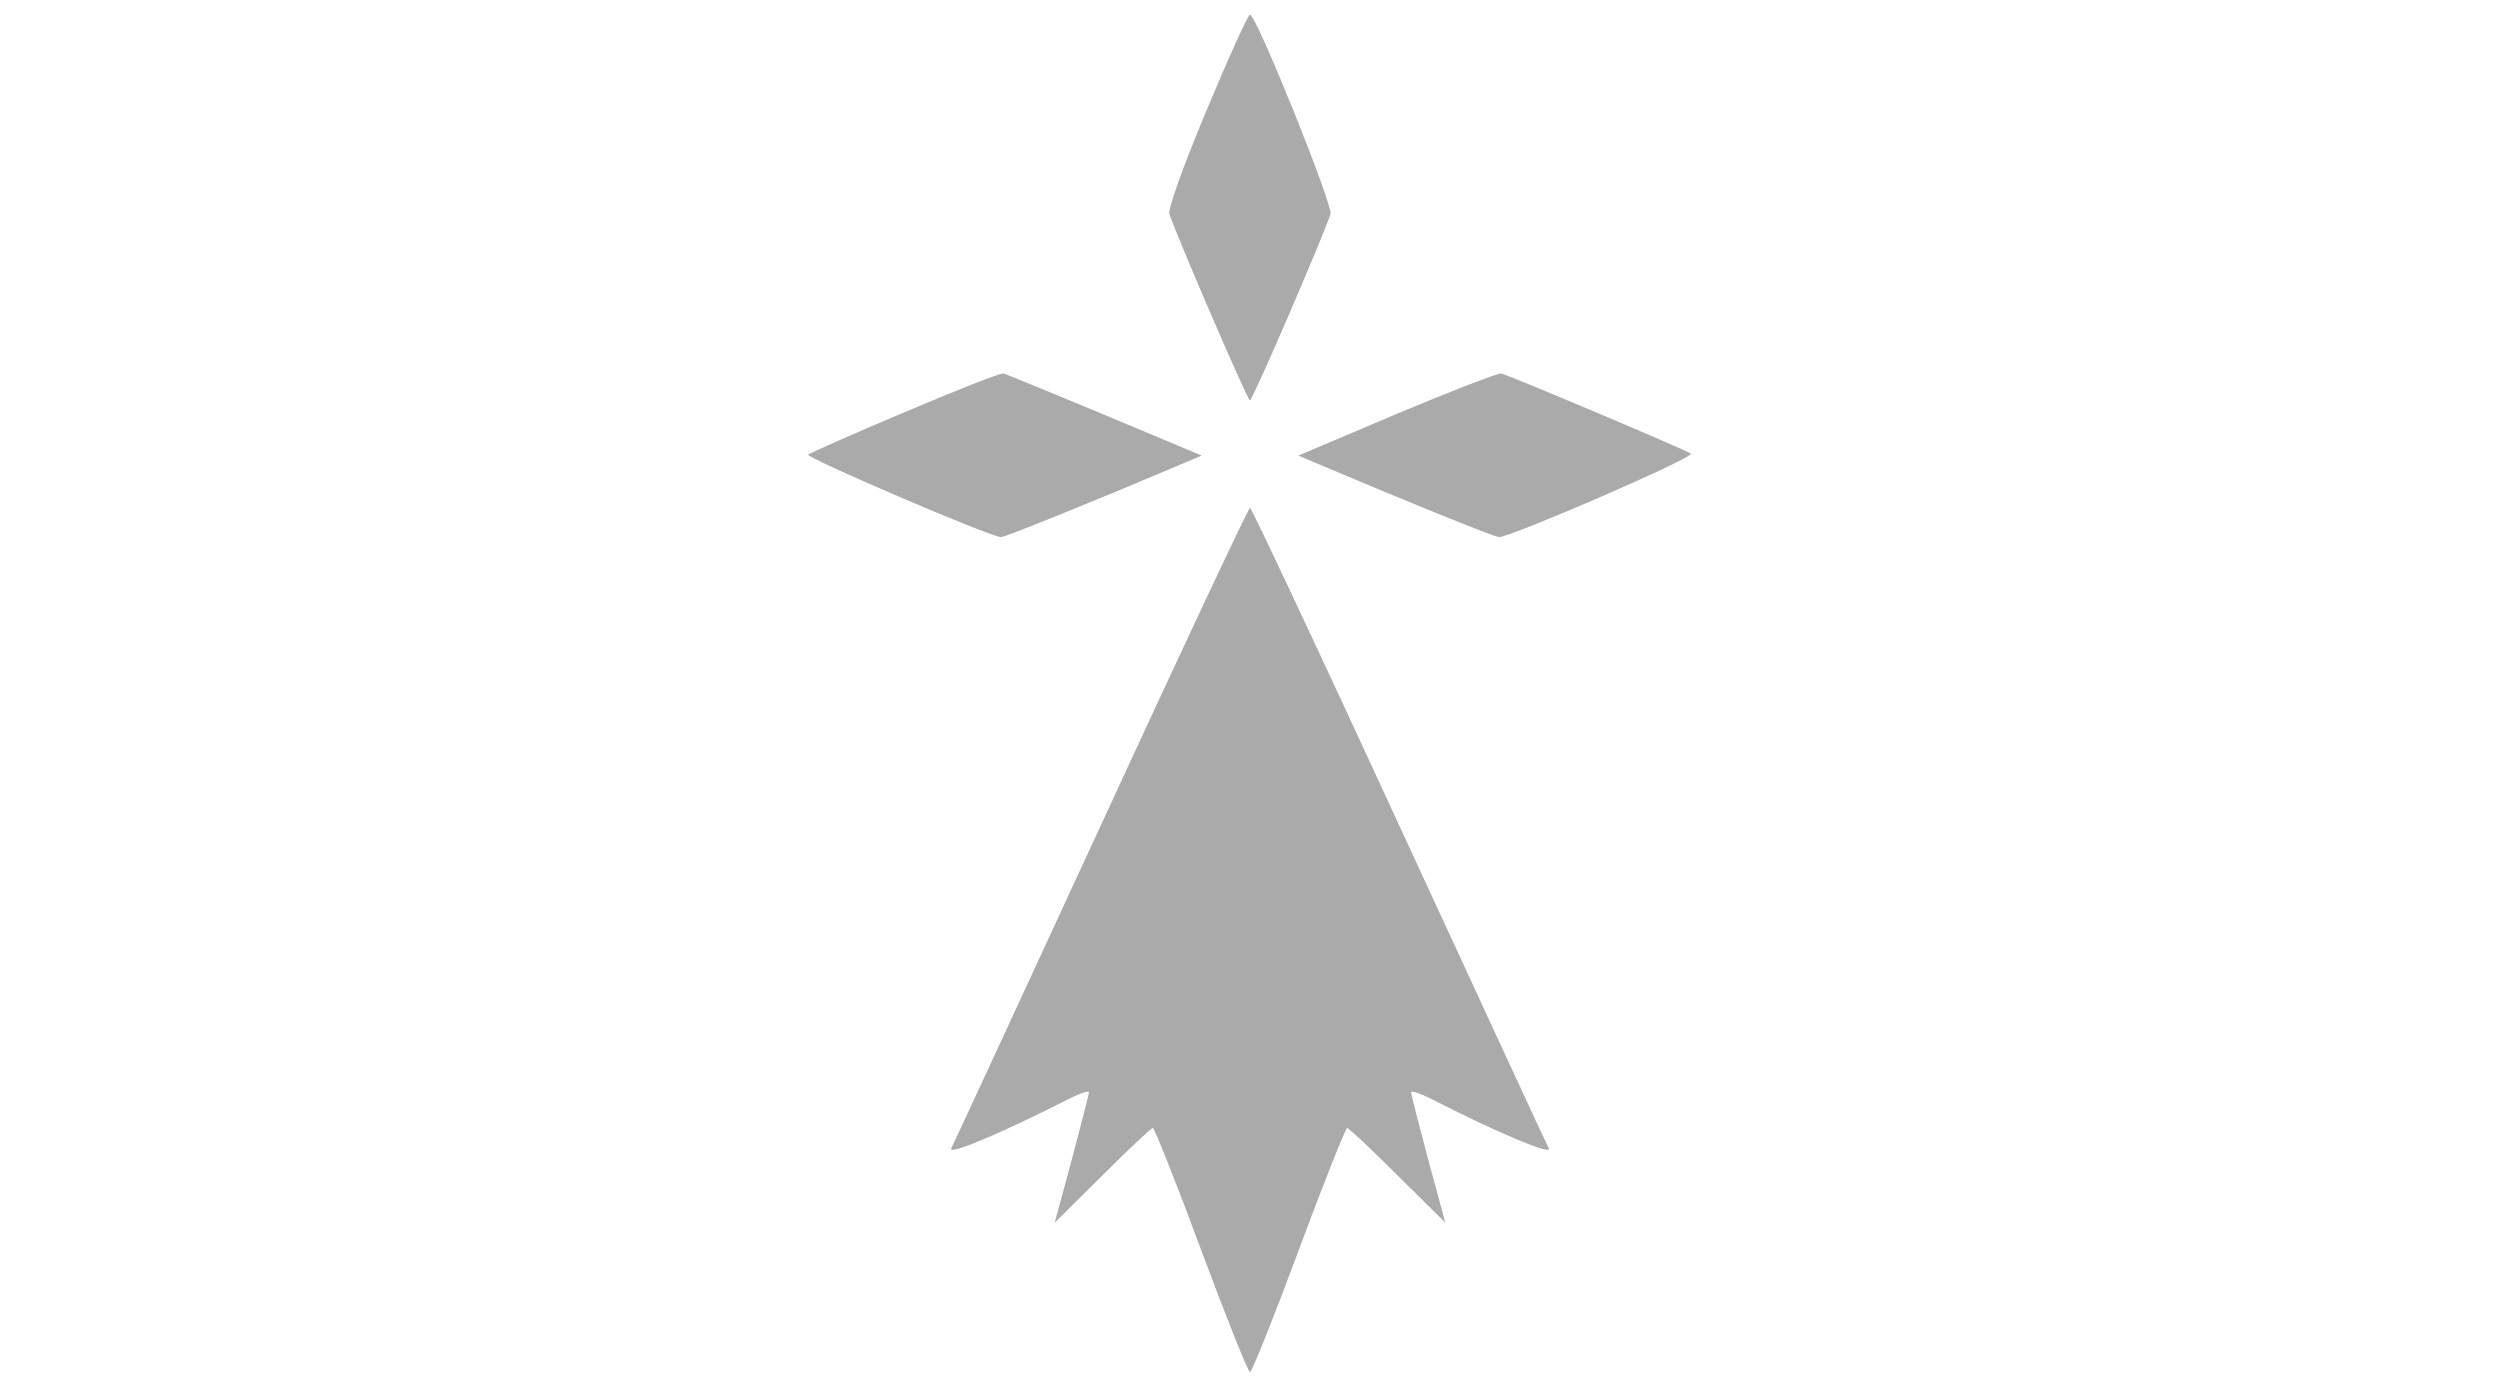
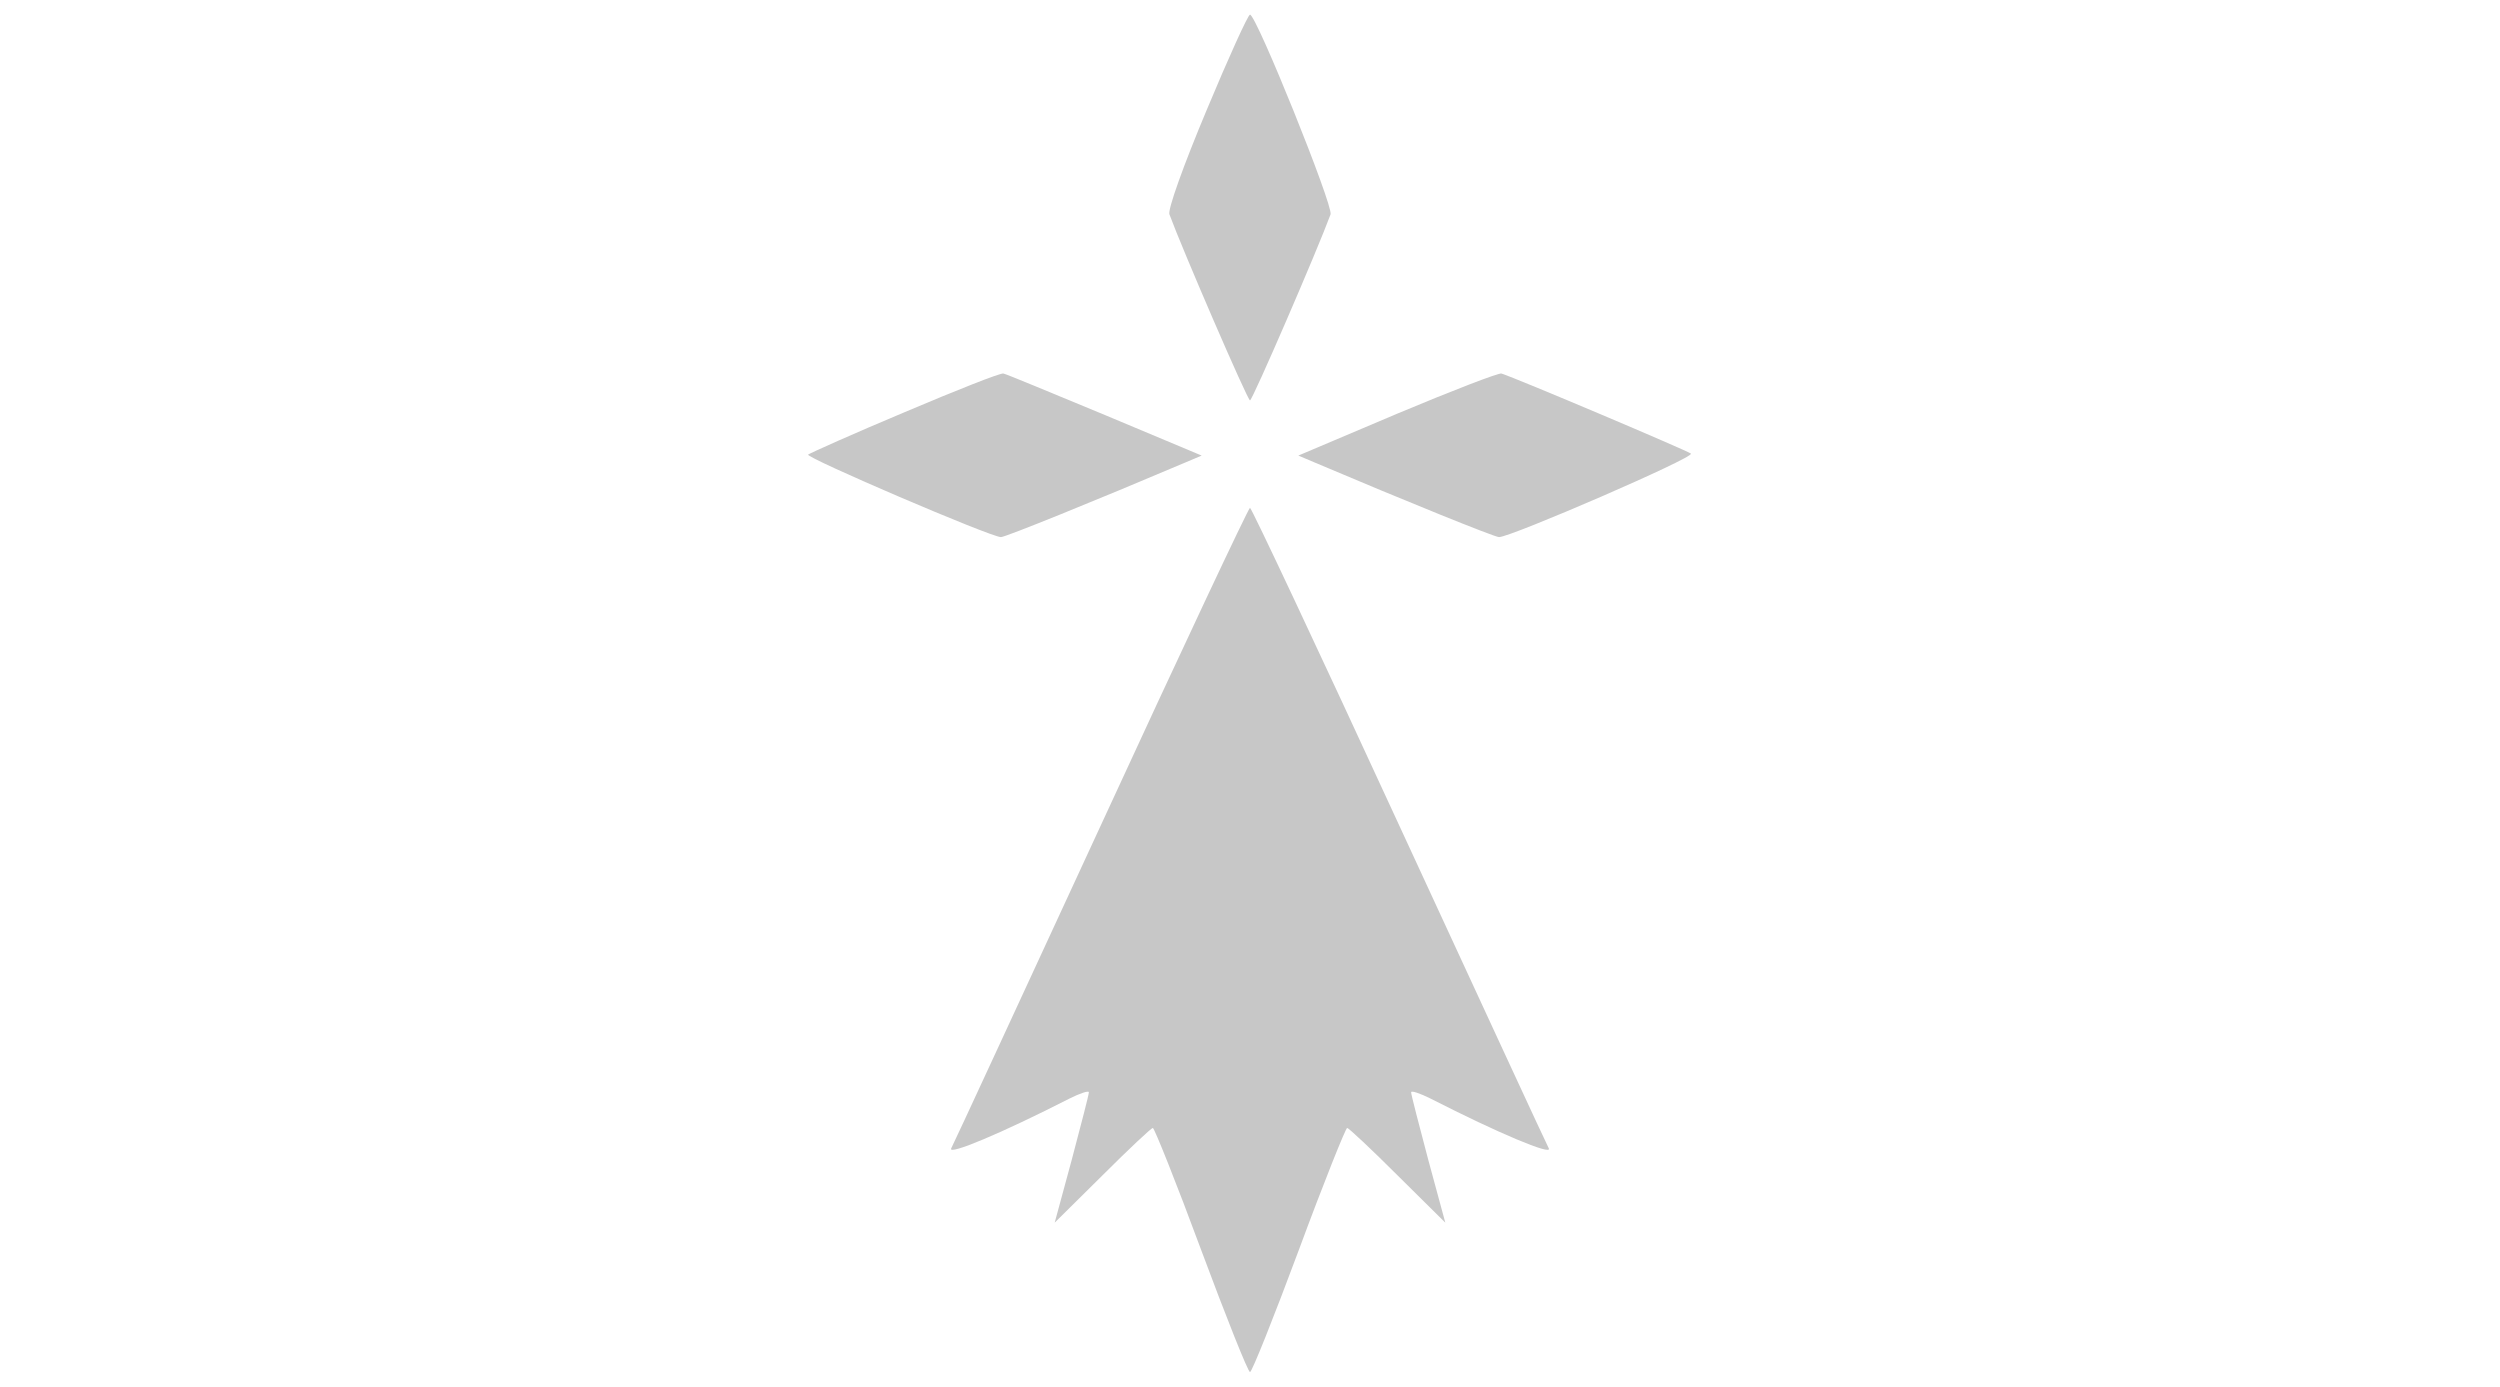
<svg xmlns="http://www.w3.org/2000/svg" version="1.0" width="512pt" height="284pt" viewBox="0 0 512 284" preserveAspectRatio="xMidYMid meet">
-   <g transform="translate(0,284) scale(0.1,-0.1)" fill="rgb(170, 170, 170)" stroke="none">
+   <g transform="translate(0,284) scale(0.1,-0.1)" fill="#c7c7c7" stroke="none">
    <path d="M2471 2614 c-47 -112 -80 -204 -76 -213 26 -71 160 -381 165 -381 5 0 139 310 165 381 6 17 -152 409 -165 409 -4 0 -44 -88 -89 -196z" />
    <path d="M1853 1996 c-105 -44 -194 -84 -198 -87 -6 -6 374 -169 395 -169 9 0 192 74 378 153 l33 14 -198 83 c-109 45 -202 84 -208 85 -5 2 -96 -34 -202 -79z" />
    <path d="M2862 1993 l-203 -86 33 -14 c186 -79 369 -153 378 -153 24 0 401 163 393 171 -7 6 -354 153 -388 164 -5 2 -101 -35 -213 -82z" />
    <path d="M2256 1153 c-165 -357 -303 -656 -308 -665 -7 -15 103 31 242 102 22 11 40 17 40 13 0 -5 -16 -66 -35 -138 l-35 -129 98 97 c53 53 100 97 103 97 3 0 48 -112 99 -250 51 -137 96 -250 100 -250 4 0 49 113 100 250 51 138 96 250 99 250 3 0 50 -44 103 -97 l98 -97 -35 129 c-19 72 -35 133 -35 138 0 4 18 -2 40 -13 139 -71 249 -117 242 -102 -5 9 -143 308 -308 665 -164 356 -301 647 -304 647 -3 0 -140 -291 -304 -647z" />
  </g>
</svg>
